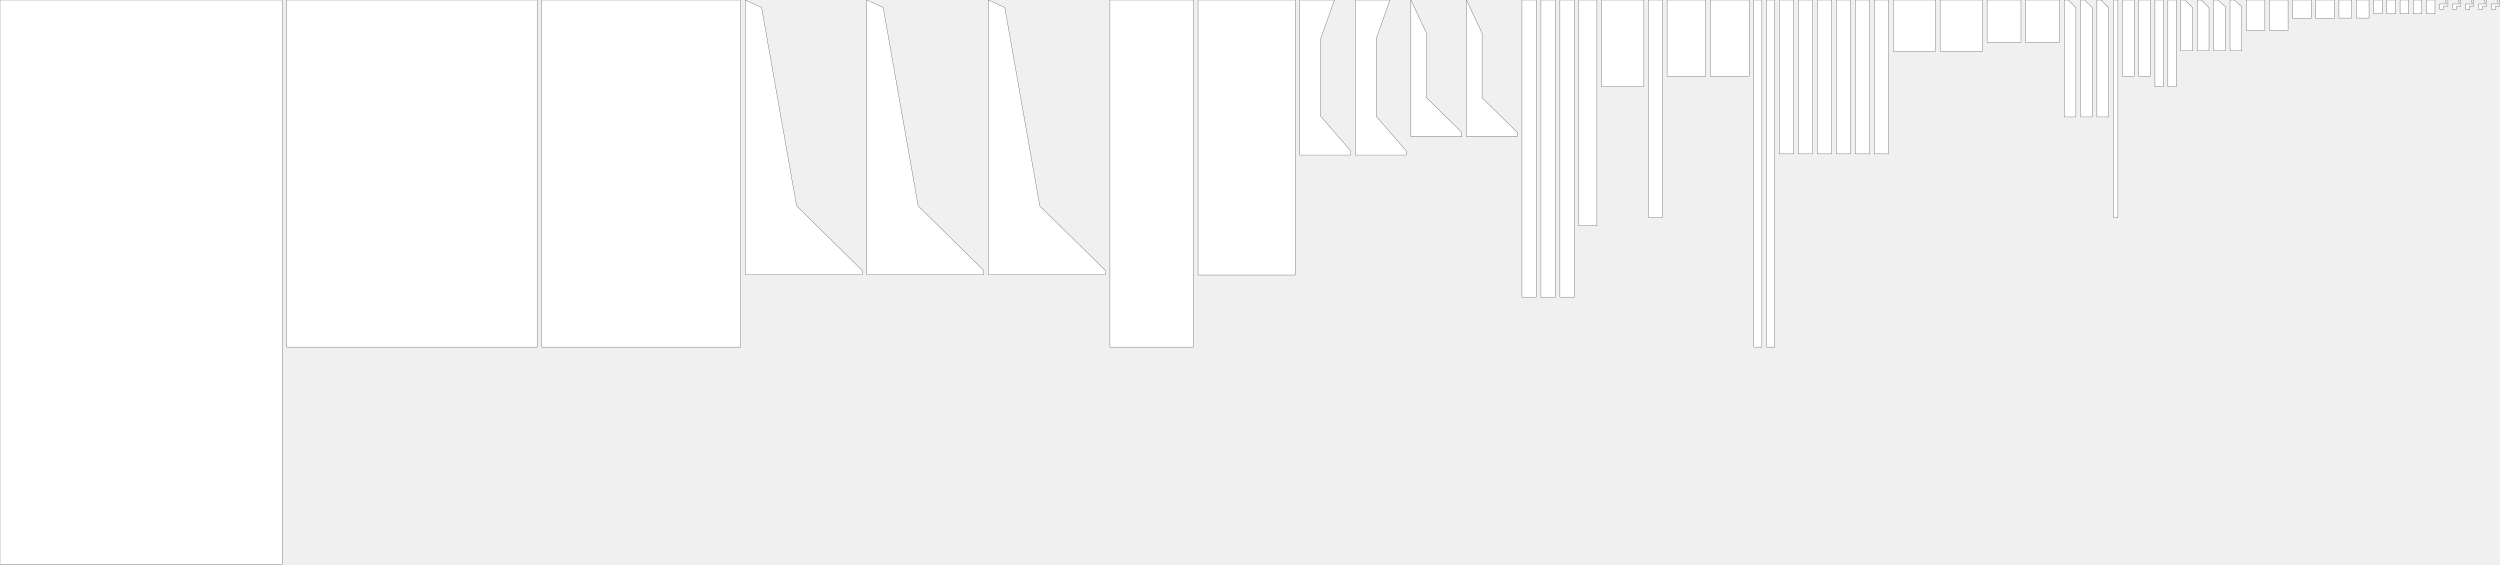
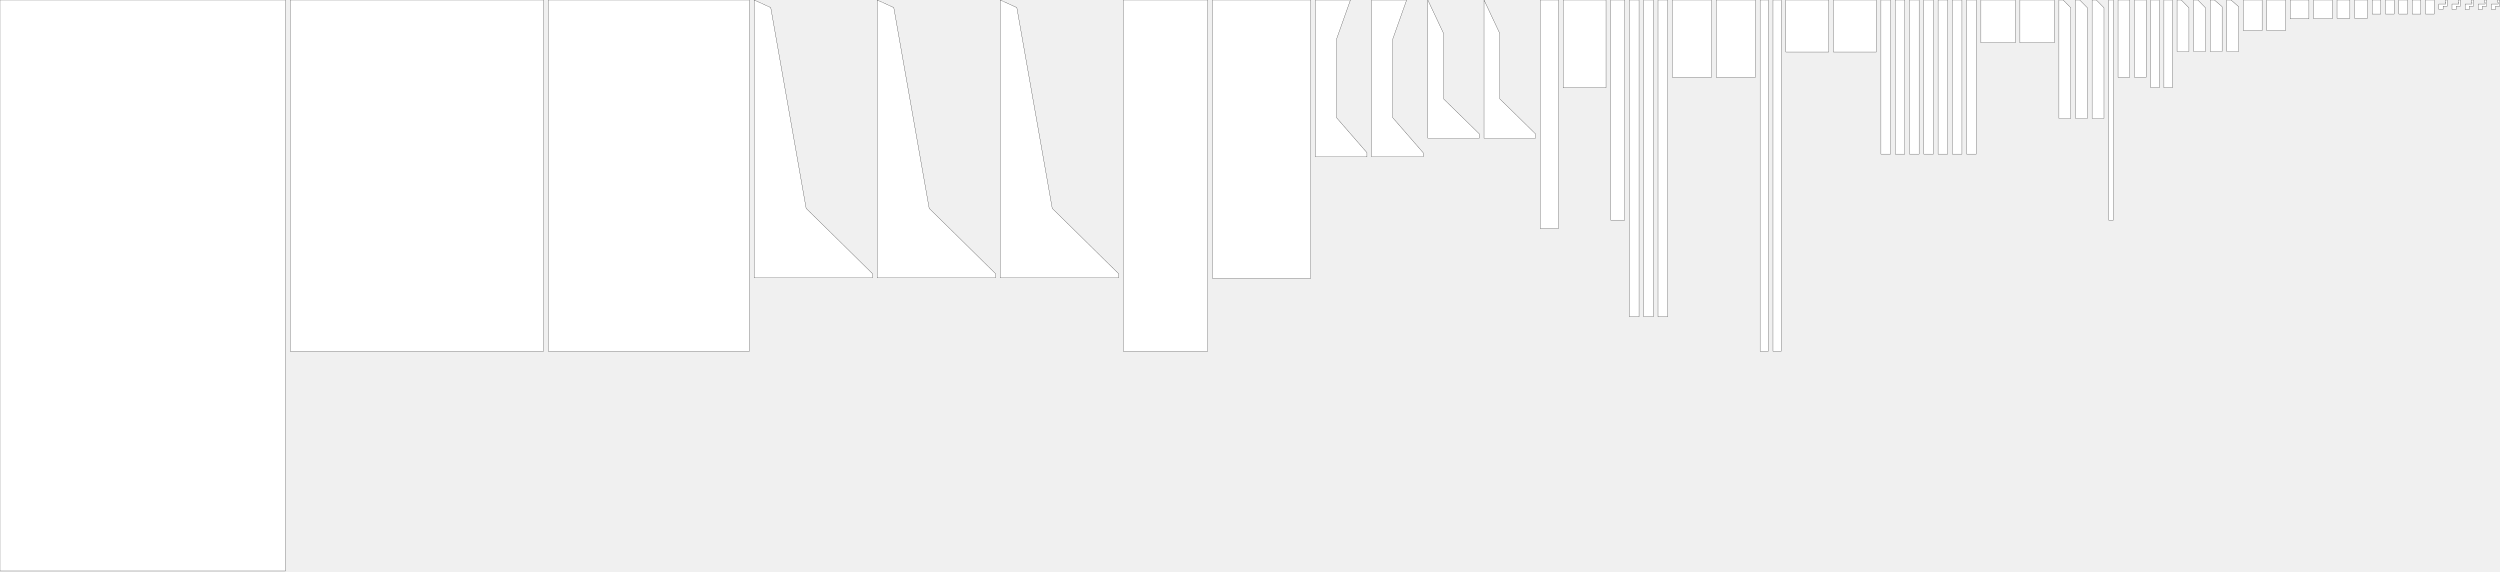
<svg xmlns="http://www.w3.org/2000/svg" baseProfile="tiny" height="100%" version="1.2" width="100%">
  <defs />
  <polygon fill="white" points="0,2438.4 1219.2,2438.4 1219.2,0.0 0,0.0" stroke="black" />
  <polygon fill="white" points="1239.2,1500 1239.2,0 2321.27,0 2321.27,1500" stroke="black" />
  <polygon fill="white" points="2341.27,1500 2341.27,0 3200.468,0 3200.468,1500" stroke="black" />
  <polygon fill="white" points="3220.468,1186.55 3220.468,0.0 3291.439,32.35 3442.657,889.911 3725.939,1168.55 3725.939,1186.55" stroke="black" />
  <polygon fill="white" points="3745.939,1186.55 3745.939,0.0 3816.91,32.35 3968.128,889.911 4251.41,1168.55 4251.41,1186.55" stroke="black" />
  <polygon fill="white" points="4271.41,1186.55 4271.41,0.0 4342.381,32.35 4493.599,889.911 4776.881,1168.55 4776.881,1186.55" stroke="black" />
  <polygon fill="white" points="4796.881,1500 4796.881,0 5157.571,0 5157.571,1500" stroke="black" />
  <polygon fill="white" points="5177.571,1188.55 5597.571,1188.55 5597.571,0.0 5177.571,0.0" stroke="black" />
  <polygon fill="white" points="5617.571,670 5617.571,0 5767.071,0 5707.571,167.5 5707.571,502.5 5837.571,652 5837.571,670" stroke="black" />
  <polygon fill="white" points="5857.571,670 5857.571,0 6007.071,0 5947.571,167.5 5947.571,502.5 6077.571,652 6077.571,670" stroke="black" />
  <polygon fill="white" points="6097.571,590 6097.571,0 6165.071,143.333 6165.071,422.5 6317.571,572 6317.571,590" stroke="black" />
  <polygon fill="white" points="6337.571,590 6337.571,0 6405.071,143.333 6405.071,422.5 6557.571,572 6557.571,590" stroke="black" />
-   <polygon fill="white" points="6577.571,1284 6577.571,0 6639.571,0 6639.571,1284" stroke="black" />
-   <polygon fill="white" points="6659.571,1284 6659.571,0 6721.571,0 6721.571,1284" stroke="black" />
-   <polygon fill="white" points="6741.571,1284 6741.571,0 6803.571,0 6803.571,1284" stroke="black" />
-   <polygon fill="white" points="6823.571,976 6823.571,0 6901.571,0 6901.571,976" stroke="black" />
-   <polygon fill="white" points="6921.571,374.779 7104.571,374.779 7104.571,0.0 6921.571,0.0" stroke="black" />
-   <polygon fill="white" points="7124.571,940 7124.571,0 7184.571,0 7184.571,940" stroke="black" />
-   <polygon fill="white" points="7204.571,330 7204.571,0 7372.071,0 7372.071,330" stroke="black" />
-   <polygon fill="white" points="7392.071,330 7392.071,0 7559.571,0 7559.571,330" stroke="black" />
-   <polygon fill="white" points="7579.571,1500 7579.571,0 7614.571,0 7614.571,1500" stroke="black" />
-   <polygon fill="white" points="7634.571,1500 7634.571,0 7669.571,0 7669.571,1500" stroke="black" />
-   <polygon fill="white" points="7689.571,665.198 7689.571,0.0 7751.571,0.0 7751.571,665.198" stroke="black" />
-   <polygon fill="white" points="7771.571,665.198 7771.571,0.0 7833.571,0.0 7833.571,665.198" stroke="black" />
-   <polygon fill="white" points="7853.571,665.198 7853.571,0.0 7915.571,0.0 7915.571,665.198" stroke="black" />
-   <polygon fill="white" points="7935.571,665.198 7935.571,0.0 7997.571,0.0 7997.571,665.198" stroke="black" />
-   <polygon fill="white" points="8017.571,665.198 8017.571,0.0 8079.571,0.0 8079.571,665.198" stroke="black" />
-   <polygon fill="white" points="8099.571,665.198 8099.571,0.0 8161.571,0.0 8161.571,665.198" stroke="black" />
-   <polygon fill="white" points="8181.571,222.189 8364.571,222.189 8364.571,0.0 8181.571,0.0" stroke="black" />
-   <polygon fill="white" points="8384.571,222.189 8567.571,222.189 8567.571,0.0 8384.571,0.0" stroke="black" />
-   <polygon fill="white" points="8587.571,183 8587.571,0 8734.151,0 8734.151,183" stroke="black" />
-   <polygon fill="white" points="8754.151,183 8754.151,0 8900.731,0 8900.731,183" stroke="black" />
-   <polygon fill="white" points="8920.731,505.471 8971.531,505.471 8971.531,33.346 8938.731,0.0 8920.731,0.0" stroke="black" />
-   <polygon fill="white" points="8991.531,505.471 9042.331,505.471 9042.331,33.346 9009.531,0.0 8991.531,0.0" stroke="black" />
-   <polygon fill="white" points="9062.331,505.471 9113.131,505.471 9113.131,33.346 9080.331,0.0 9062.331,0.0" stroke="black" />
-   <polygon fill="white" points="9133.131,940 9133.131,0 9153.131,0 9153.131,940" stroke="black" />
-   <polygon fill="white" points="9173.131,330 9173.131,0 9223.131,0 9223.131,330" stroke="black" />
-   <polygon fill="white" points="9243.131,330 9243.131,0 9293.131,0 9293.131,330" stroke="black" />
-   <polygon fill="white" points="9313.131,374.779 9349.131,374.779 9349.131,0.0 9313.131,0.0" stroke="black" />
-   <polygon fill="white" points="9369.131,374.779 9405.131,374.779 9405.131,0.0 9369.131,0.0" stroke="black" />
-   <polygon fill="white" points="9425.131,220 9475.931,220 9475.931,33.458 9443.131,0 9425.131,0" stroke="black" />
-   <polygon fill="white" points="9495.931,220 9546.731,220 9546.731,33.458 9513.931,0 9495.931,0" stroke="black" />
-   <polygon fill="white" points="9566.731,220 9617.531,220 9617.531,28.522 9584.731,0 9566.731,0" stroke="black" />
-   <polygon fill="white" points="9637.531,220 9688.331,220 9688.331,28.522 9655.531,0 9637.531,0" stroke="black" />
-   <polygon fill="white" points="9708.331,130.8 9788.331,130.8 9788.331,0.0 9708.331,0.0" stroke="black" />
-   <polygon fill="white" points="9808.331,130.8 9888.331,130.8 9888.331,0.0 9808.331,0.0" stroke="black" />
-   <polygon fill="white" points="9908.331,80 9988.331,80 9988.331,0 9908.331,0" stroke="black" />
-   <polygon fill="white" points="10008.331,80 10088.331,80 10088.331,0 10008.331,0" stroke="black" />
-   <polygon fill="white" points="10108.331,78 10108.331,0 10163.331,0 10163.331,78" stroke="black" />
-   <polygon fill="white" points="10183.331,78 10183.331,0 10238.331,0 10238.331,78" stroke="black" />
-   <polygon fill="white" points="10258.331,60 10258.331,0 10295.331,0 10295.331,60" stroke="black" />
-   <polygon fill="white" points="10315.331,60 10315.331,0 10352.331,0 10352.331,60" stroke="black" />
-   <polygon fill="white" points="10372.331,60 10372.331,0 10409.331,0 10409.331,60" stroke="black" />
-   <polygon fill="white" points="10429.331,60 10429.331,0 10466.331,0 10466.331,60" stroke="black" />
-   <polygon fill="white" points="10486.331,60 10486.331,0 10523.331,0 10523.331,60" stroke="black" />
-   <polygon fill="white" points="10543.331,40.25 10543.331,17.25 10572.581,17.25 10572.581,10.0 10570.081,10.0 10570.081,0.0 10579.331,0.0 10579.331,26.25 10561.331,26.25 10561.331,40.25" stroke="black" />
-   <polygon fill="white" points="10599.331,40.25 10599.331,17.25 10628.581,17.25 10628.581,10.0 10626.081,10.0 10626.081,0.0 10635.331,0.0 10635.331,26.25 10617.331,26.25 10617.331,40.25" stroke="black" />
-   <polygon fill="white" points="10655.331,40.25 10655.331,17.25 10684.581,17.25 10684.581,10.0 10682.081,10.0 10682.081,0.0 10691.331,0.0 10691.331,26.25 10673.331,26.25 10673.331,40.25" stroke="black" />
-   <polygon fill="white" points="10711.331,40.25 10711.331,17.25 10740.581,17.25 10740.581,10.0 10738.081,10.0 10738.081,0.0 10747.331,0.0 10747.331,26.25 10729.331,26.25 10729.331,40.25" stroke="black" />
-   <polygon fill="white" points="10767.331,40.25 10767.331,17.25 10796.581,17.25 10796.581,10.0 10794.081,10.0 10794.081,0.0 10803.331,0.0 10803.331,26.25 10785.331,26.25 10785.331,40.25" stroke="black" />
+   <polygon fill="white" points="6577.571,976 6577.571,0 6655.571,0 6655.571,976" stroke="black" />
+   <polygon fill="white" points="6675.571,374.779 6858.571,374.779 6858.571,0.0 6675.571,0.0" stroke="black" />
+   <polygon fill="white" points="6878.571,940 6878.571,0 6938.571,0 6938.571,940" stroke="black" />
+   <polygon fill="white" points="6958.571,1352.88 6958.571,0.0 6999.571,0.0 6999.571,1352.88" stroke="black" />
+   <polygon fill="white" points="7019.571,1352.88 7019.571,0.0 7060.571,0.0 7060.571,1352.88" stroke="black" />
+   <polygon fill="white" points="7080.571,1352.88 7080.571,0.0 7121.571,0.0 7121.571,1352.88" stroke="black" />
+   <polygon fill="white" points="7141.571,330 7141.571,0 7309.071,0 7309.071,330" stroke="black" />
+   <polygon fill="white" points="7329.071,330 7329.071,0 7496.571,0 7496.571,330" stroke="black" />
+   <polygon fill="white" points="7516.571,1500 7516.571,0 7551.571,0 7551.571,1500" stroke="black" />
+   <polygon fill="white" points="7571.571,1500 7571.571,0 7606.571,0 7606.571,1500" stroke="black" />
+   <polygon fill="white" points="7626.571,222.189 7809.571,222.189 7809.571,0.0 7626.571,0.0" stroke="black" />
+   <polygon fill="white" points="7829.571,222.189 8012.571,222.189 8012.571,0.0 7829.571,0.0" stroke="black" />
+   <polygon fill="white" points="8032.571,658.073 8032.571,0.0 8073.571,0.0 8073.571,658.073" stroke="black" />
+   <polygon fill="white" points="8093.571,658.073 8093.571,0.0 8134.571,0.0 8134.571,658.073" stroke="black" />
+   <polygon fill="white" points="8154.571,658.073 8154.571,0.0 8195.571,0.0 8195.571,658.073" stroke="black" />
+   <polygon fill="white" points="8215.571,658.073 8215.571,0.0 8256.571,0.0 8256.571,658.073" stroke="black" />
+   <polygon fill="white" points="8276.571,658.073 8276.571,0.0 8317.571,0.0 8317.571,658.073" stroke="black" />
+   <polygon fill="white" points="8337.571,658.073 8337.571,0.0 8378.571,0.0 8378.571,658.073" stroke="black" />
+   <polygon fill="white" points="8398.571,658.073 8398.571,0.0 8439.571,0.0 8439.571,658.073" stroke="black" />
+   <polygon fill="white" points="8459.571,183 8459.571,0 8606.151,0 8606.151,183" stroke="black" />
+   <polygon fill="white" points="8626.151,183 8626.151,0 8772.731,0 8772.731,183" stroke="black" />
+   <polygon fill="white" points="8792.731,505.471 8843.531,505.471 8843.531,33.346 8810.731,0.0 8792.731,0.0" stroke="black" />
+   <polygon fill="white" points="8863.531,505.471 8914.331,505.471 8914.331,33.346 8881.531,0.0 8863.531,0.0" stroke="black" />
+   <polygon fill="white" points="8934.331,505.471 8985.131,505.471 8985.131,33.346 8952.331,0.0 8934.331,0.0" stroke="black" />
+   <polygon fill="white" points="9005.131,940 9005.131,0 9025.131,0 9025.131,940" stroke="black" />
+   <polygon fill="white" points="9045.131,330 9045.131,0 9095.131,0 9095.131,330" stroke="black" />
+   <polygon fill="white" points="9115.131,330 9115.131,0 9165.131,0 9165.131,330" stroke="black" />
+   <polygon fill="white" points="9185.131,374.779 9221.131,374.779 9221.131,0.0 9185.131,0.0" stroke="black" />
+   <polygon fill="white" points="9241.131,374.779 9277.131,374.779 9277.131,0.0 9241.131,0.0" stroke="black" />
+   <polygon fill="white" points="9297.131,220 9347.931,220 9347.931,33.458 9315.131,0 9297.131,0" stroke="black" />
+   <polygon fill="white" points="9367.931,220 9418.731,220 9418.731,33.458 9385.931,0 9367.931,0" stroke="black" />
+   <polygon fill="white" points="9438.731,220 9489.531,220 9489.531,28.522 9456.731,0 9438.731,0" stroke="black" />
+   <polygon fill="white" points="9509.531,220 9560.331,220 9560.331,28.522 9527.531,0 9509.531,0" stroke="black" />
+   <polygon fill="white" points="9580.331,130.8 9660.331,130.8 9660.331,0.0 9580.331,0.0" stroke="black" />
+   <polygon fill="white" points="9680.331,130.8 9760.331,130.8 9760.331,0.0 9680.331,0.0" stroke="black" />
+   <polygon fill="white" points="9780.331,80 9860.331,80 9860.331,0 9780.331,0" stroke="black" />
+   <polygon fill="white" points="9880.331,80 9960.331,80 9960.331,0 9880.331,0" stroke="black" />
+   <polygon fill="white" points="9980.331,78 9980.331,0 10035.331,0 10035.331,78" stroke="black" />
+   <polygon fill="white" points="10055.331,78 10055.331,0 10110.331,0 10110.331,78" stroke="black" />
+   <polygon fill="white" points="10130.331,60 10130.331,0 10167.331,0 10167.331,60" stroke="black" />
+   <polygon fill="white" points="10187.331,60 10187.331,0 10224.331,0 10224.331,60" stroke="black" />
+   <polygon fill="white" points="10244.331,60 10244.331,0 10281.331,0 10281.331,60" stroke="black" />
+   <polygon fill="white" points="10301.331,60 10301.331,0 10338.331,0 10338.331,60" stroke="black" />
+   <polygon fill="white" points="10358.331,60 10358.331,0 10395.331,0 10395.331,60" stroke="black" />
+   <polygon fill="white" points="10415.331,40.25 10415.331,17.25 10444.581,17.25 10444.581,10.0 10442.081,10.0 10442.081,0.0 10451.331,0.0 10451.331,26.25 10433.331,26.25 10433.331,40.25" stroke="black" />
+   <polygon fill="white" points="10471.331,40.25 10471.331,17.25 10500.581,17.25 10500.581,10.0 10498.081,10.0 10498.081,0.0 10507.331,0.0 10507.331,26.25 10489.331,26.25 10489.331,40.25" stroke="black" />
+   <polygon fill="white" points="10527.331,40.25 10527.331,17.25 10556.581,17.25 10556.581,10.0 10554.081,10.0 10554.081,0.0 10563.331,0.0 10563.331,26.25 10545.331,26.25 10545.331,40.25" stroke="black" />
+   <polygon fill="white" points="10583.331,40.25 10583.331,17.25 10612.581,17.25 10612.581,10.0 10610.081,10.0 10610.081,0.0 10619.331,0.0 10619.331,26.25 10601.331,26.25 10601.331,40.25" stroke="black" />
+   <polygon fill="white" points="10639.331,40.25 10639.331,17.25 10668.581,17.25 10668.581,10.0 10666.081,10.0 10666.081,0.0 10675.331,0.0 10675.331,26.25 10657.331,26.25 10657.331,40.25" stroke="black" />
</svg>
